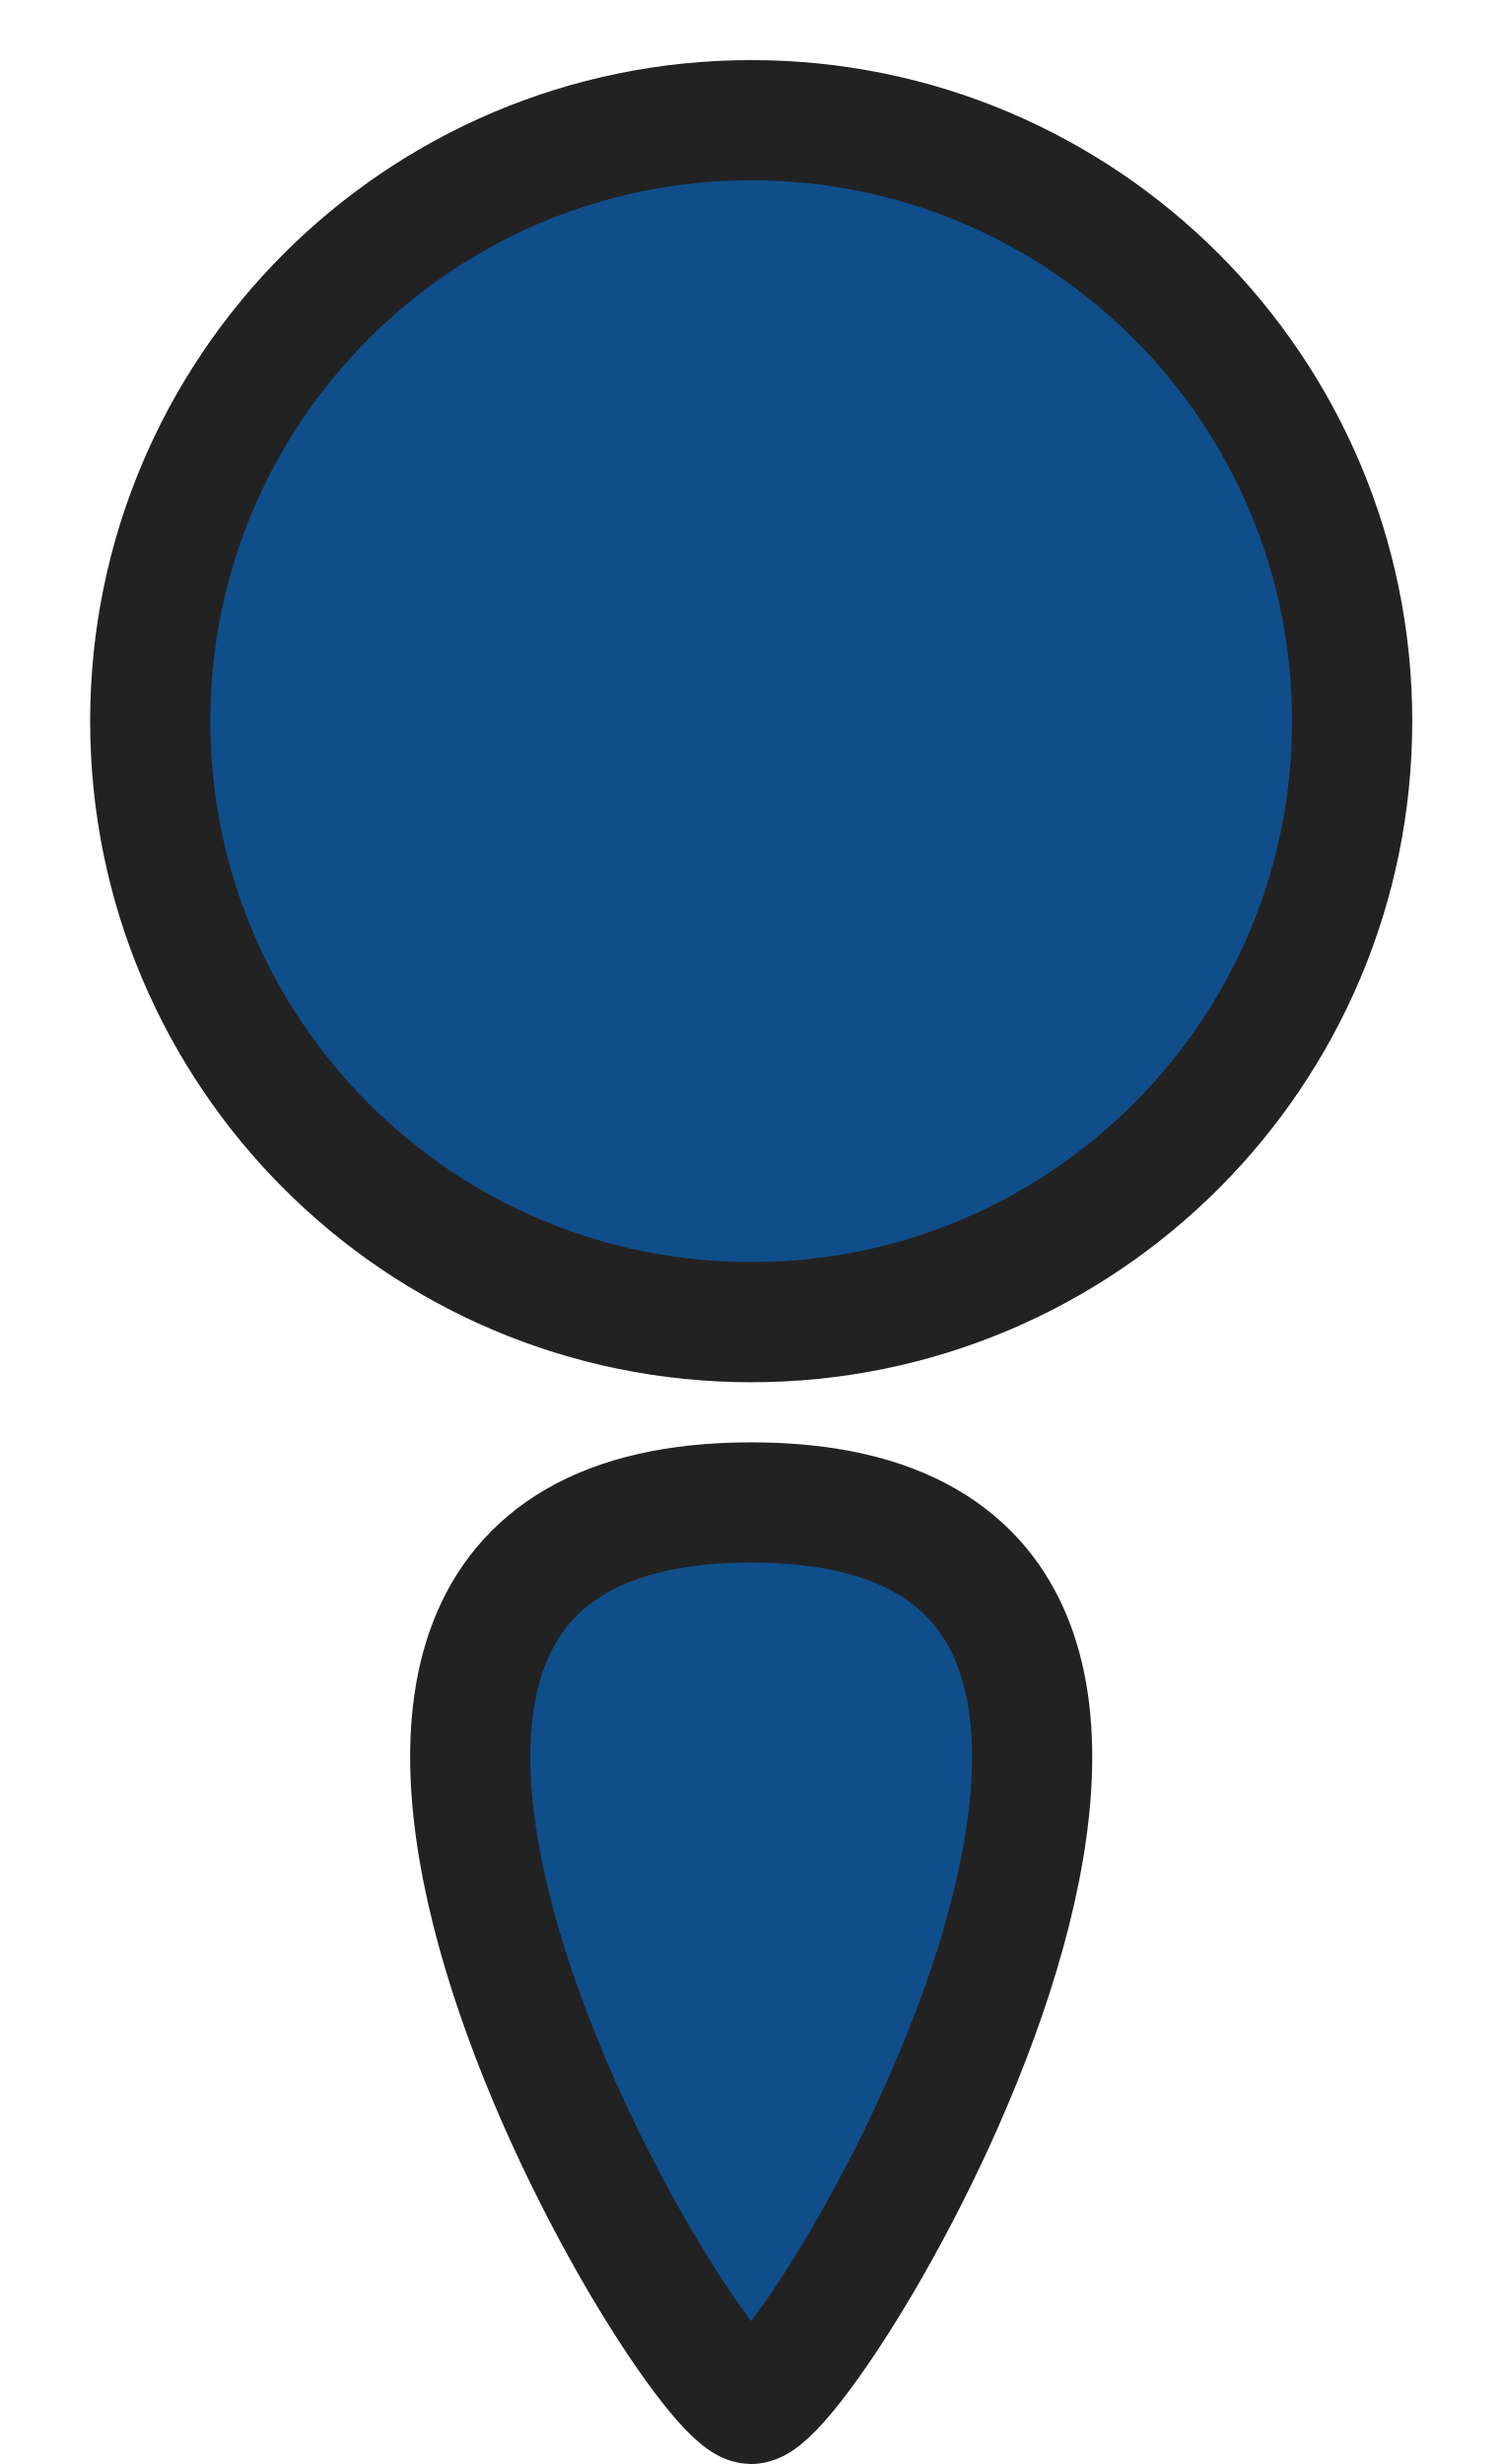
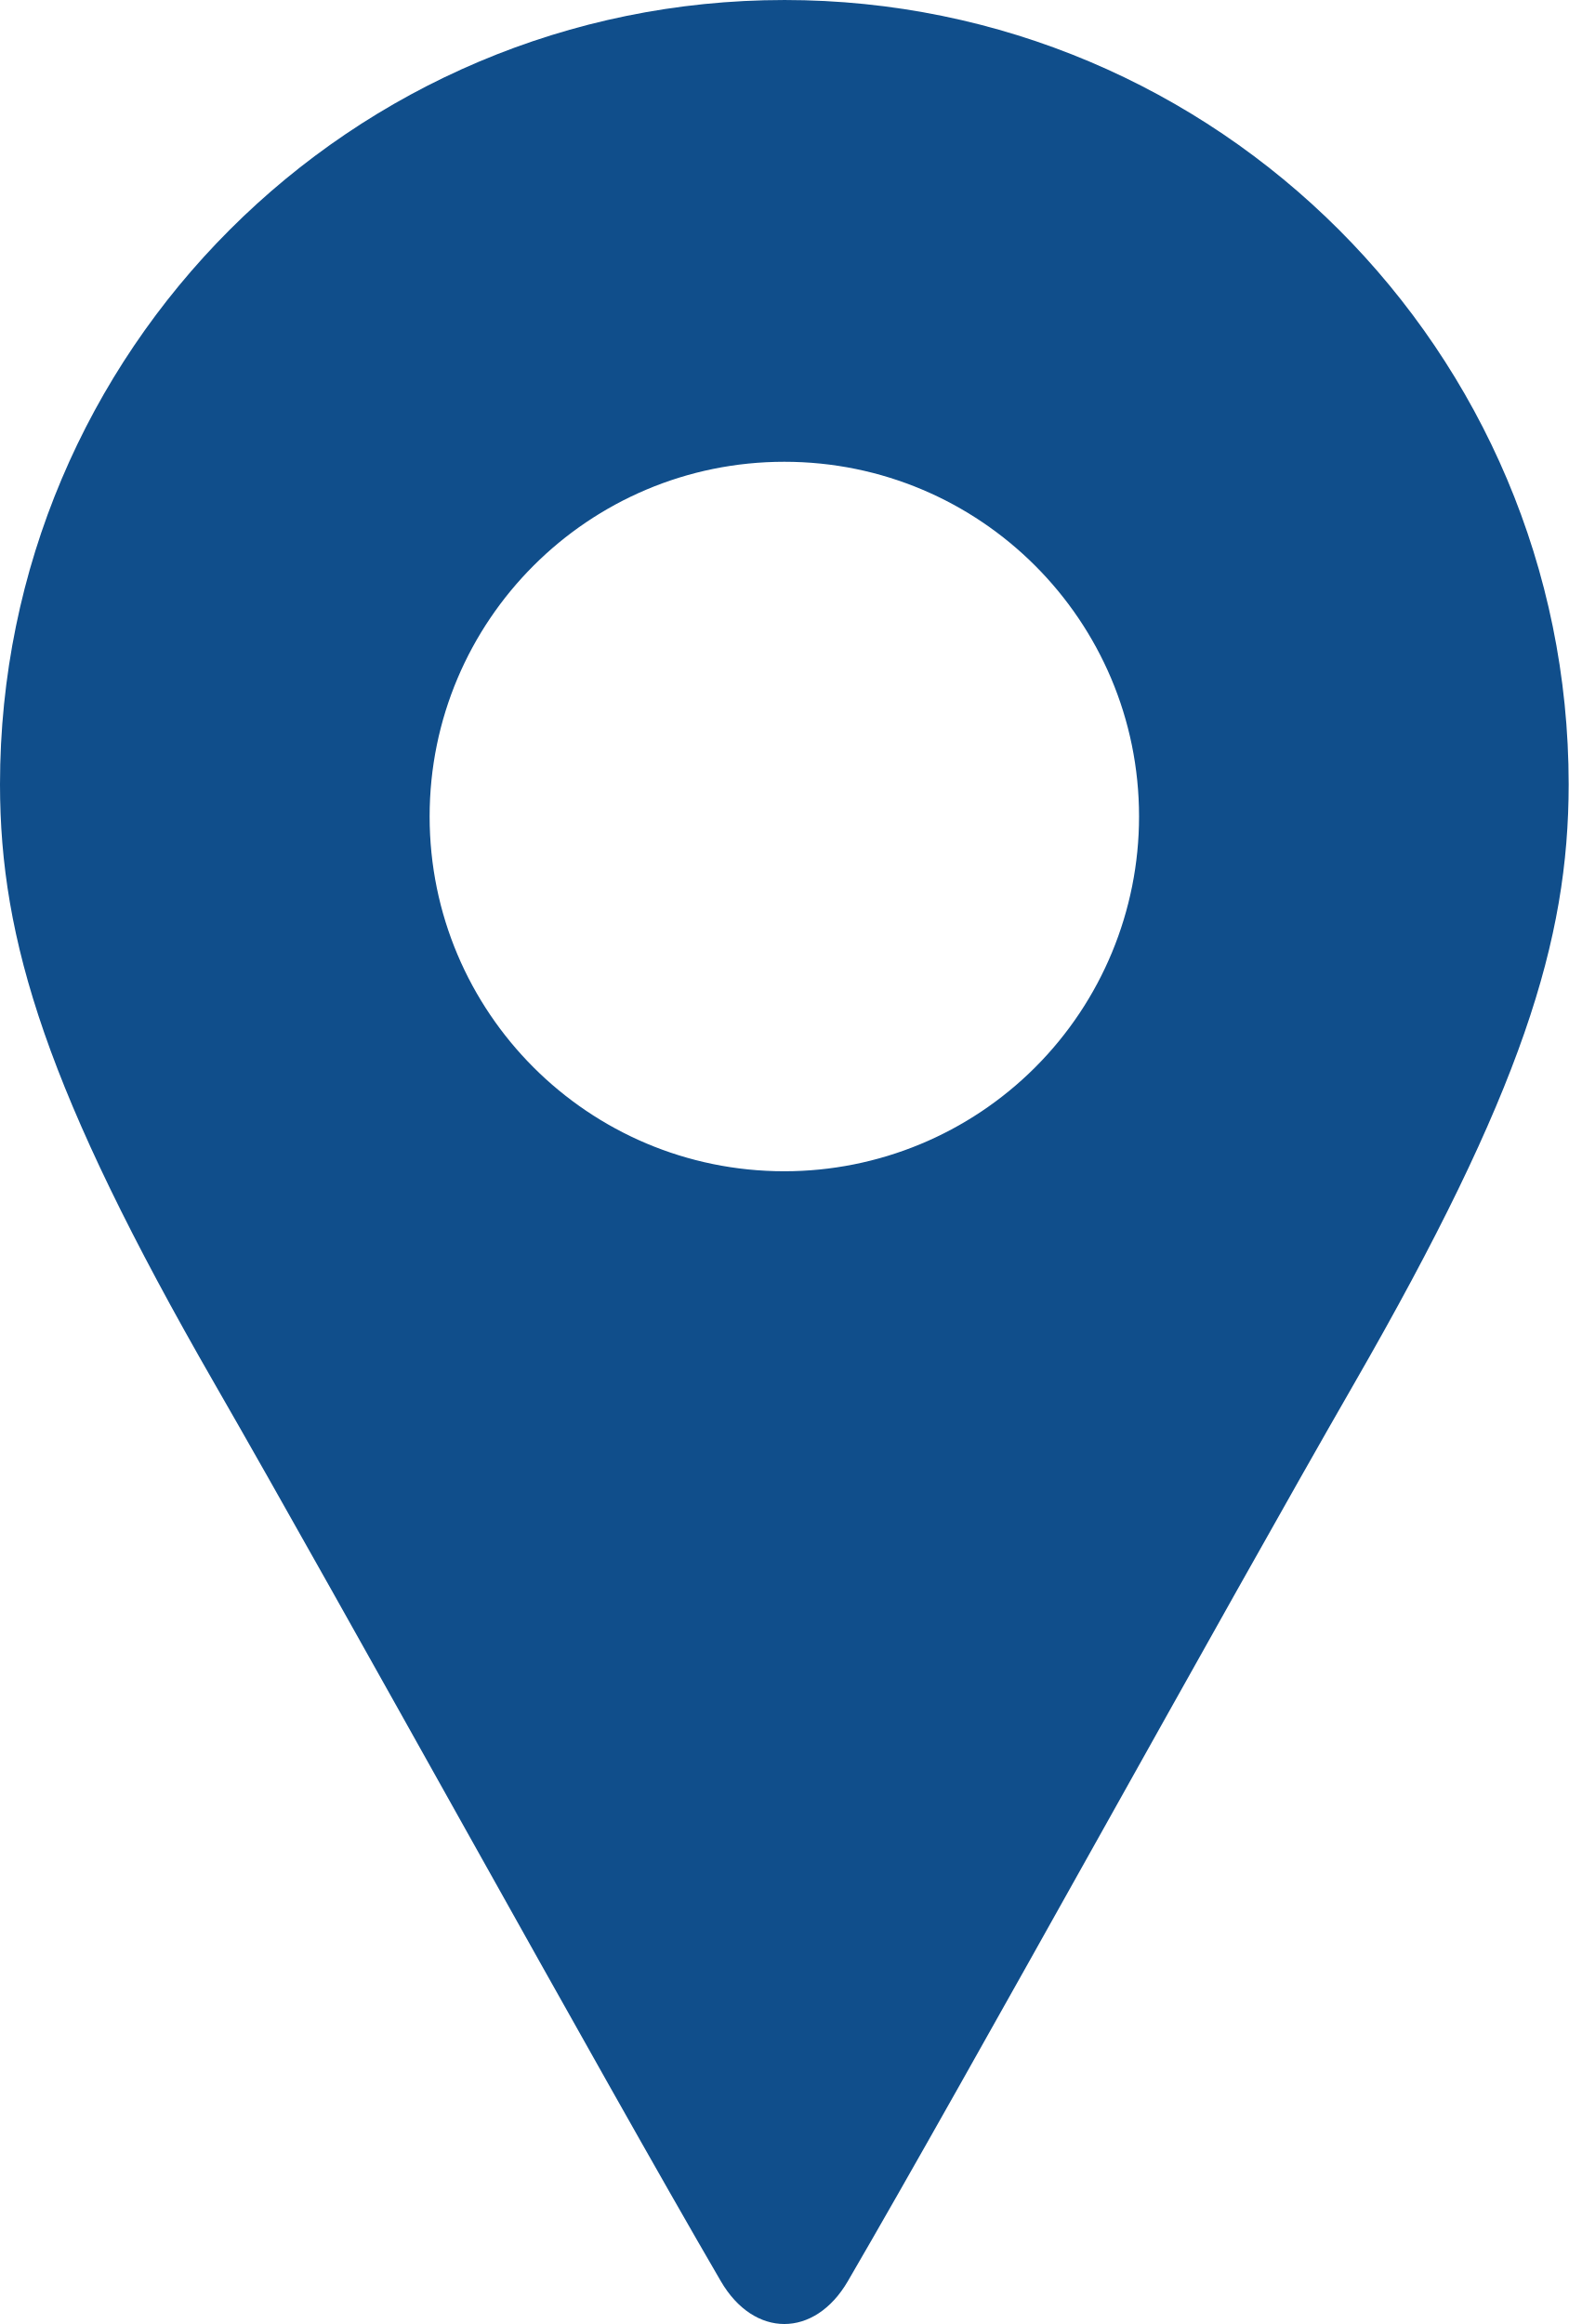
- <svg xmlns="http://www.w3.org/2000/svg" width="25" height="41" viewBox="0 0 25 41" fill="none">
-   <ellipse cx="12.5" cy="12" rx="10" ry="10" fill="#104E8B" stroke="#222" stroke-width="2" />
-   <path d="M12.5 40C13.5 40 22.5 25 12.5 25C2.5 25 11.5 40 12.5 40Z" fill="#104E8B" stroke="#222" stroke-width="2" />
+ <svg xmlns="http://www.w3.org/2000/svg" width="226.136mm" height="334.989mm" viewBox="0 0 226.136 334.989" version="1.1" id="svg1">
+   <defs id="defs1" />
+   <g id="layer1" transform="translate(-8.995825,61.91343)">
+     <path fill-rule="evenodd" fill="#104E8B" fill-opacity="1" d="m 122.065,-61.912 c -62.447,0 -113.069,50.623 -113.069,113.067 0.009,22.482 6.723,44.31 30.922,86.361 18.77,32.615 55.711,99.74 72.997,129.398 4.789,8.218 13.51,8.217 18.3,-0.003 17.285,-29.658 54.226,-96.781 72.996,-129.396 24.198,-42.05 30.911,-63.878 30.921,-86.361 0,-62.444 -50.622,-113.067 -113.067,-113.067 z m 0,66.561 c 28.239,0 51.134,22.895 51.134,51.134 0,13.562 -5.387,26.569 -14.978,36.158 -9.589,9.588 -22.596,14.978 -36.156,14.975 -28.241,0 -51.135,-22.894 -51.135,-51.133 C 70.931,27.544 93.824,4.649 122.065,4.649 Z m 0,0" id="path2" style="stroke-width:0.265" />
+   </g>
</svg>
